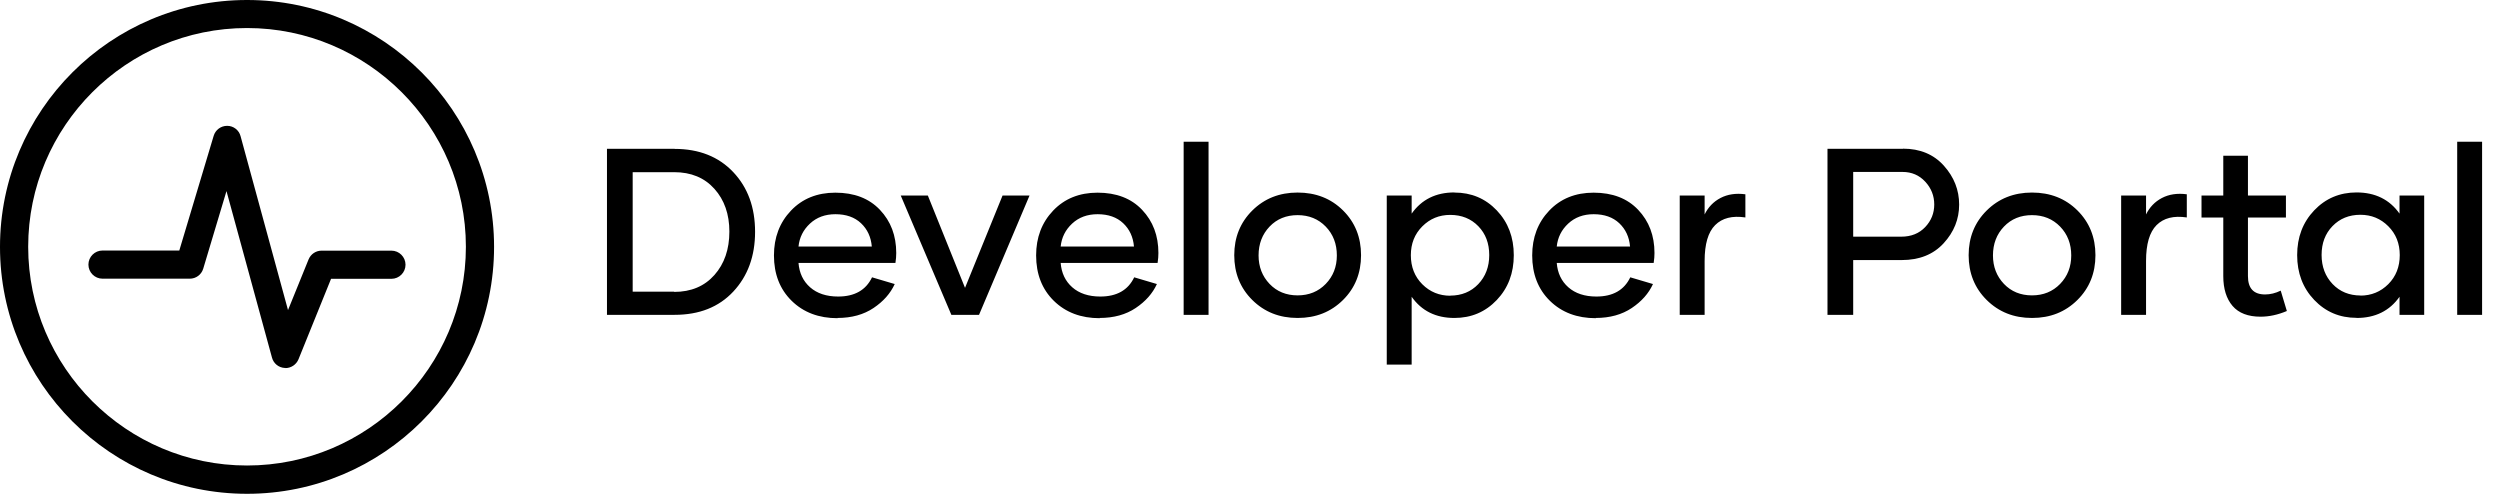
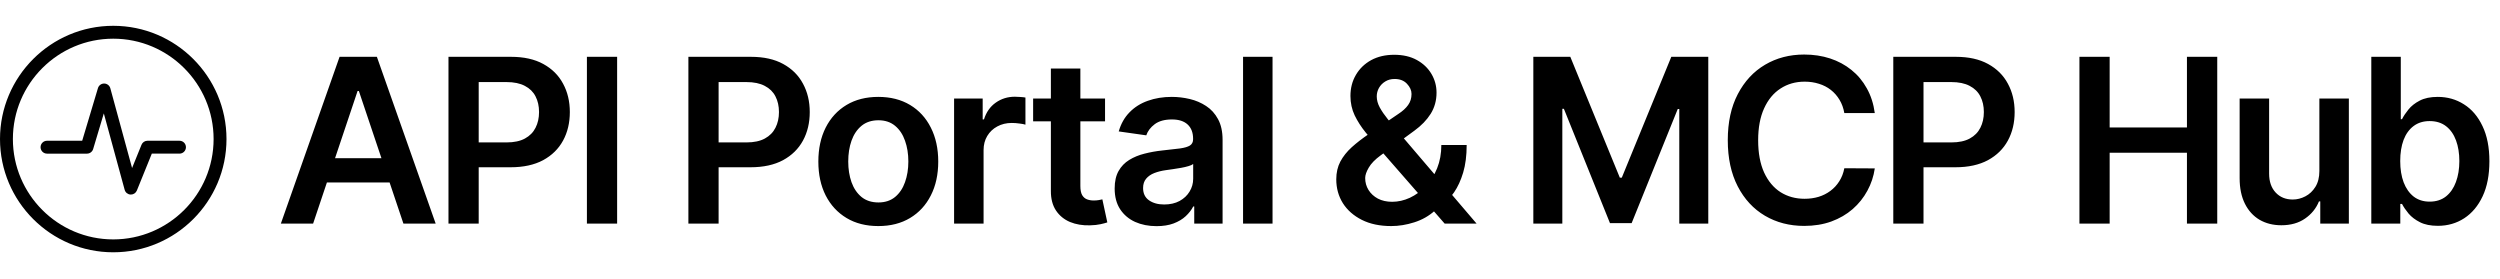
- <svg xmlns="http://www.w3.org/2000/svg" width="1012" height="200" viewBox="0 0 1012 200" fill="none">
-   <path d="M115.541 148.951C115.541 148.951 115.332 148.951 115.227 148.951C112.768 148.794 110.727 147.12 110.099 144.767L91.68 77.352L82.26 108.784C81.528 111.19 79.33 112.811 76.818 112.811H41.496C38.357 112.811 35.793 110.249 35.793 107.111C35.793 103.973 38.357 101.41 41.496 101.41H72.58L86.499 54.968C87.232 52.562 89.429 50.94 91.941 50.94C91.941 50.94 91.941 50.94 91.994 50.94C94.505 50.94 96.755 52.666 97.383 55.124L116.588 125.52L124.908 105.019C125.798 102.874 127.839 101.462 130.193 101.462H158.451C161.591 101.462 164.155 104.025 164.155 107.163C164.155 110.301 161.591 112.864 158.451 112.864H134.013L120.827 145.447C119.937 147.591 117.844 149.003 115.541 149.003V148.951Z" fill="black" />
-   <path d="M100 199.891C44.846 199.891 0 155.07 0 99.945C0 44.821 44.846 0 100 0C155.154 0 200 44.821 200 99.945C200 155.07 155.154 199.891 100 199.891ZM100 11.349C51.125 11.349 11.408 51.097 11.408 99.893C11.408 148.689 51.177 188.437 100 188.437C148.823 188.437 188.592 148.689 188.592 99.893C188.592 51.097 148.823 11.349 100 11.349Z" fill="black" />
-   <path d="M273.078 60.227V60.273C282.969 60.273 290.891 63.414 296.797 69.648C302.703 75.883 305.656 83.945 305.656 93.836C305.656 103.68 302.703 111.742 296.844 118.023C290.984 124.305 283.062 127.445 273.078 127.445H245.703V60.227H273.078ZM272.891 118.07V118.164C279.734 118.164 285.172 115.867 289.203 111.32C293.234 106.773 295.25 100.914 295.25 93.742C295.25 86.711 293.234 80.945 289.203 76.445C285.172 71.945 279.734 69.695 272.891 69.695H256.109V118.07H272.891ZM338.984 128.711L339.078 128.805C331.438 128.805 325.25 126.461 320.469 121.773C315.688 117.086 313.297 110.945 313.297 103.398C313.297 96.133 315.594 90.086 320.188 85.258C324.781 80.43 330.781 77.992 338.141 77.992C345.781 77.992 351.781 80.289 356.188 84.93C360.594 89.57 362.797 95.383 362.797 102.414C362.797 103.633 362.703 104.992 362.469 106.445H323.234C323.562 110.523 325.109 113.805 327.922 116.289C330.734 118.773 334.531 120.039 339.266 120.039C345.922 120.039 350.516 117.461 353 112.258L362.188 114.977C360.453 118.773 357.594 122.008 353.609 124.68C349.625 127.352 344.75 128.711 338.984 128.711ZM323.234 99.789H352.906C352.578 95.945 351.125 92.805 348.547 90.367C345.969 87.93 342.5 86.711 338.188 86.711C334.016 86.711 330.594 87.977 327.875 90.508C325.156 93.039 323.609 96.133 323.234 99.789ZM405.828 79.164H416.75L396.312 127.445H385.109L364.625 79.164H375.594L390.641 116.523L405.828 79.164ZM445.109 128.711L445.203 128.805C437.562 128.805 431.375 126.461 426.594 121.773C421.812 117.086 419.422 110.945 419.422 103.398C419.422 96.133 421.719 90.086 426.312 85.258C430.906 80.43 436.906 77.992 444.266 77.992C451.906 77.992 457.906 80.289 462.312 84.93C466.719 89.57 468.922 95.383 468.922 102.414C468.922 103.633 468.828 104.992 468.594 106.445H429.359C429.688 110.523 431.234 113.805 434.047 116.289C436.859 118.773 440.656 120.039 445.391 120.039C452.047 120.039 456.641 117.461 459.125 112.258L468.312 114.977C466.578 118.773 463.719 122.008 459.734 124.68C455.75 127.352 450.875 128.711 445.109 128.711ZM429.359 99.789H459.031C458.703 95.945 457.25 92.805 454.672 90.367C452.094 87.93 448.625 86.711 444.312 86.711C440.141 86.711 436.719 87.977 434 90.508C431.281 93.039 429.734 96.133 429.359 99.789ZM479.141 127.445V57.367H489.219V127.445H479.141ZM525.312 128.711H525.266C517.906 128.711 511.812 126.273 506.938 121.445C502.062 116.617 499.625 110.57 499.625 103.305C499.625 96.086 502.062 90.039 506.938 85.211C511.812 80.383 517.906 77.945 525.266 77.945C532.625 77.945 538.766 80.336 543.641 85.164C548.516 89.992 550.953 96.039 550.953 103.305C550.953 110.57 548.516 116.617 543.641 121.445C538.766 126.273 532.672 128.711 525.312 128.711ZM525.266 119.57C529.859 119.57 533.656 118.023 536.656 114.93C539.656 111.836 541.156 107.992 541.156 103.398C541.156 98.711 539.656 94.82 536.656 91.727C533.656 88.633 529.859 87.086 525.266 87.086C520.672 87.086 516.875 88.633 513.922 91.727C510.969 94.82 509.469 98.711 509.469 103.398C509.469 107.992 510.969 111.836 513.922 114.93C516.875 118.023 520.672 119.57 525.266 119.57ZM588.734 77.898V77.945C595.578 77.945 601.297 80.336 605.891 85.164C610.484 89.992 612.781 96.039 612.781 103.305C612.781 110.57 610.484 116.617 605.891 121.445C601.297 126.273 595.578 128.711 588.734 128.711C581.234 128.711 575.469 125.852 571.438 120.133V147.602H561.359V79.164H571.438V86.477C575.469 80.758 581.234 77.898 588.734 77.898ZM587.094 119.711L587.047 119.664C591.641 119.664 595.438 118.117 598.391 115.023C601.344 111.93 602.844 107.992 602.844 103.258C602.844 98.523 601.391 94.633 598.438 91.586C595.484 88.539 591.688 86.992 587.047 86.992C582.594 86.992 578.844 88.539 575.75 91.633C572.656 94.727 571.109 98.617 571.109 103.305C571.109 108.039 572.656 111.977 575.75 115.07C578.844 118.164 582.641 119.711 587.094 119.711ZM645.922 128.711L646.016 128.805C638.375 128.805 632.188 126.461 627.406 121.773C622.625 117.086 620.234 110.945 620.234 103.398C620.234 96.133 622.531 90.086 627.125 85.258C631.719 80.43 637.719 77.992 645.078 77.992C652.719 77.992 658.719 80.289 663.125 84.93C667.531 89.57 669.734 95.383 669.734 102.414C669.734 103.633 669.641 104.992 669.406 106.445H630.172C630.5 110.523 632.047 113.805 634.859 116.289C637.672 118.773 641.469 120.039 646.203 120.039C652.859 120.039 657.453 117.461 659.938 112.258L669.125 114.977C667.391 118.773 664.531 122.008 660.547 124.68C656.562 127.352 651.688 128.711 645.922 128.711ZM630.172 99.789H659.844C659.516 95.945 658.062 92.805 655.484 90.367C652.906 87.93 649.438 86.711 645.125 86.711C640.953 86.711 637.531 87.977 634.812 90.508C632.094 93.039 630.547 96.133 630.172 99.789ZM690.031 86.852L689.984 86.898C691.438 83.898 693.594 81.648 696.453 80.148C699.312 78.648 702.688 78.133 706.531 78.648V88.023C701.234 87.227 697.156 88.258 694.297 91.117C691.438 93.977 690.031 98.805 690.031 105.648V127.445H679.953V79.164H690.031V86.852ZM770.328 60.227V60.18C777.219 60.18 782.75 62.477 786.875 67.07C791 71.664 793.062 76.914 793.062 82.82C793.062 88.727 790.953 93.93 786.781 98.477C782.609 103.023 776.938 105.273 769.812 105.273H750.172V127.445H739.766V60.227H770.328ZM769.625 95.805C773.656 95.805 776.891 94.492 779.328 91.914C781.766 89.336 782.984 86.289 782.984 82.773C782.984 79.258 781.766 76.164 779.328 73.539C776.891 70.914 773.844 69.602 770.141 69.602H750.172V95.805H769.625ZM822.594 128.711H822.547C815.188 128.711 809.094 126.273 804.219 121.445C799.344 116.617 796.906 110.57 796.906 103.305C796.906 96.086 799.344 90.039 804.219 85.211C809.094 80.383 815.188 77.945 822.547 77.945C829.906 77.945 836.047 80.336 840.922 85.164C845.797 89.992 848.234 96.039 848.234 103.305C848.234 110.57 845.797 116.617 840.922 121.445C836.047 126.273 829.953 128.711 822.594 128.711ZM822.547 119.57C827.141 119.57 830.938 118.023 833.938 114.93C836.938 111.836 838.438 107.992 838.438 103.398C838.438 98.711 836.938 94.82 833.938 91.727C830.938 88.633 827.141 87.086 822.547 87.086C817.953 87.086 814.156 88.633 811.203 91.727C808.25 94.82 806.75 98.711 806.75 103.398C806.75 107.992 808.25 111.836 811.203 114.93C814.156 118.023 817.953 119.57 822.547 119.57ZM868.719 86.852L868.672 86.898C870.125 83.898 872.281 81.648 875.141 80.148C878 78.648 881.375 78.133 885.219 78.648V88.023C879.922 87.227 875.844 88.258 872.984 91.117C870.125 93.977 868.719 98.805 868.719 105.648V127.445H858.641V79.164H868.719V86.852ZM923.234 117.648L925.719 125.898C922.062 127.445 918.5 128.195 915.078 128.195C910.016 128.195 906.219 126.742 903.734 123.836C901.25 120.93 899.984 116.898 899.984 111.789V88.07H891.172V79.164H899.984V63.039H909.969V79.164H925.344V88.07H909.969V111.789C909.969 116.711 912.266 119.195 916.906 119.195C919.016 119.195 921.125 118.68 923.234 117.648ZM953.938 128.711V128.664C947.094 128.664 941.375 126.227 936.781 121.398C932.188 116.57 929.891 110.523 929.891 103.258C929.891 96.039 932.188 89.992 936.781 85.164C941.375 80.336 947.094 77.898 953.938 77.898C961.484 77.898 967.297 80.758 971.328 86.477V79.164H981.312V127.445H971.328V120.133C967.297 125.852 961.484 128.711 953.938 128.711ZM955.578 119.617L955.438 119.664C959.891 119.664 963.688 118.117 966.781 115.023C969.875 111.93 971.422 107.992 971.422 103.258C971.422 98.57 969.875 94.68 966.781 91.586C963.688 88.492 959.938 86.945 955.484 86.945C950.891 86.945 947.141 88.492 944.188 91.539C941.234 94.586 939.781 98.477 939.781 103.211C939.781 107.945 941.281 111.883 944.234 114.977C947.188 118.07 950.984 119.617 955.578 119.617ZM994.672 127.445V57.367H1004.75V127.445H994.672Z" fill="black" />
+ <svg xmlns="http://www.w3.org/2000/svg" width="872" height="97" viewBox="0 0 872 97" fill="none">
+   <path d="M45.65 67.864C45.606 67.864 45.562 67.864 45.517 67.86C44.555 67.801 43.737 67.138 43.483 66.208L36.213 39.551L32.491 51.984C32.207 52.934 31.331 53.588 30.339 53.588H16.396C15.156 53.588 14.149 52.581 14.149 51.341C14.149 50.101 15.156 49.095 16.396 49.095H28.668L34.165 30.739C34.451 29.788 35.324 29.136 36.316 29.136C36.324 29.136 36.334 29.136 36.344 29.136C37.346 29.148 38.22 29.824 38.484 30.792L46.07 58.606L49.356 50.496C49.699 49.647 50.524 49.093 51.439 49.093H62.611C63.851 49.093 64.857 50.099 64.857 51.339C64.857 52.579 63.851 53.586 62.611 53.586H52.952L47.735 66.459C47.39 67.309 46.564 67.862 45.654 67.862L45.65 67.864Z" fill="black" />
+   <path d="M39.5 88C17.721 88 0 70.282 0 48.5C0 26.718 17.718 9 39.5 9C61.282 9 79 26.721 79 48.5C79 70.279 61.279 88 39.5 88ZM39.5 13.493C20.199 13.493 4.495 29.197 4.495 48.5C4.495 67.803 20.199 83.505 39.5 83.505C58.801 83.505 74.505 67.801 74.505 48.5C74.505 29.199 58.801 13.493 39.5 13.493Z" fill="black" />
+   <path d="M109.21 78H97.96L118.443 19.818H131.455L151.966 78H140.716L125.176 31.75H124.722L109.21 78ZM109.58 55.188H140.261V63.653H109.58V55.188ZM156.429 78V19.818H178.247C182.717 19.818 186.467 20.651 189.497 22.318C192.547 23.985 194.848 26.276 196.401 29.193C197.973 32.091 198.759 35.386 198.759 39.08C198.759 42.811 197.973 46.125 196.401 49.023C194.829 51.92 192.509 54.203 189.441 55.869C186.372 57.517 182.594 58.341 178.105 58.341H163.645V49.676H176.685C179.299 49.676 181.439 49.222 183.105 48.312C184.772 47.403 186.003 46.153 186.799 44.562C187.613 42.972 188.02 41.144 188.02 39.08C188.02 37.015 187.613 35.197 186.799 33.625C186.003 32.053 184.763 30.831 183.077 29.96C181.41 29.07 179.261 28.625 176.628 28.625H166.969V78H156.429ZM215.253 19.818V78H204.714V19.818H215.253ZM240.111 78V19.818H261.929C266.398 19.818 270.148 20.651 273.179 22.318C276.228 23.985 278.529 26.276 280.082 29.193C281.654 32.091 282.44 35.386 282.44 39.08C282.44 42.811 281.654 46.125 280.082 49.023C278.51 51.92 276.19 54.203 273.122 55.869C270.054 57.517 266.275 58.341 261.787 58.341H247.326V49.676H260.366C262.98 49.676 265.12 49.222 266.787 48.312C268.453 47.403 269.684 46.153 270.48 44.562C271.294 42.972 271.701 41.144 271.701 39.08C271.701 37.015 271.294 35.197 270.48 33.625C269.684 32.053 268.444 30.831 266.758 29.96C265.092 29.07 262.942 28.625 260.309 28.625H250.65V78H240.111ZM306.349 78.852C302.088 78.852 298.395 77.915 295.27 76.04C292.145 74.165 289.721 71.542 287.997 68.171C286.293 64.799 285.44 60.86 285.44 56.352C285.44 51.845 286.293 47.896 287.997 44.506C289.721 41.115 292.145 38.483 295.27 36.608C298.395 34.733 302.088 33.795 306.349 33.795C310.611 33.795 314.304 34.733 317.429 36.608C320.554 38.483 322.969 41.115 324.673 44.506C326.397 47.896 327.259 51.845 327.259 56.352C327.259 60.86 326.397 64.799 324.673 68.171C322.969 71.542 320.554 74.165 317.429 76.04C314.304 77.915 310.611 78.852 306.349 78.852ZM306.406 70.614C308.717 70.614 310.649 69.979 312.202 68.71C313.755 67.422 314.91 65.699 315.668 63.54C316.444 61.381 316.832 58.975 316.832 56.324C316.832 53.653 316.444 51.239 315.668 49.08C314.91 46.901 313.755 45.169 312.202 43.881C310.649 42.593 308.717 41.949 306.406 41.949C304.039 41.949 302.069 42.593 300.497 43.881C298.944 45.169 297.779 46.901 297.003 49.08C296.245 51.239 295.866 53.653 295.866 56.324C295.866 58.975 296.245 61.381 297.003 63.54C297.779 65.699 298.944 67.422 300.497 68.71C302.069 69.979 304.039 70.614 306.406 70.614ZM332.787 78V34.364H342.759V41.636H343.213C344.009 39.117 345.372 37.176 347.304 35.812C349.255 34.43 351.48 33.739 353.98 33.739C354.549 33.739 355.183 33.767 355.884 33.824C356.604 33.862 357.2 33.928 357.674 34.023V43.483C357.238 43.331 356.547 43.199 355.6 43.085C354.672 42.953 353.772 42.886 352.901 42.886C351.026 42.886 349.34 43.294 347.844 44.108C346.367 44.903 345.202 46.011 344.35 47.432C343.497 48.852 343.071 50.49 343.071 52.347V78H332.787ZM385.439 34.364V42.318H360.354V34.364H385.439ZM366.547 23.909H376.832V64.875C376.832 66.258 377.04 67.318 377.457 68.057C377.892 68.776 378.46 69.269 379.161 69.534C379.862 69.799 380.638 69.932 381.491 69.932C382.135 69.932 382.722 69.885 383.252 69.79C383.801 69.695 384.218 69.61 384.502 69.534L386.235 77.574C385.686 77.763 384.9 77.972 383.877 78.199C382.873 78.426 381.642 78.559 380.184 78.597C377.608 78.672 375.288 78.284 373.224 77.432C371.159 76.561 369.521 75.216 368.309 73.398C367.116 71.579 366.529 69.307 366.547 66.579V23.909ZM403.397 78.881C400.632 78.881 398.141 78.388 395.926 77.403C393.729 76.4 391.986 74.922 390.698 72.972C389.429 71.021 388.795 68.615 388.795 65.756C388.795 63.294 389.249 61.258 390.159 59.648C391.068 58.038 392.308 56.75 393.88 55.784C395.452 54.818 397.223 54.089 399.193 53.597C401.181 53.085 403.236 52.716 405.357 52.489C407.914 52.224 409.988 51.987 411.579 51.778C413.17 51.551 414.325 51.21 415.045 50.756C415.784 50.282 416.153 49.553 416.153 48.568V48.398C416.153 46.258 415.518 44.6 414.249 43.426C412.98 42.252 411.153 41.665 408.766 41.665C406.248 41.665 404.249 42.214 402.772 43.312C401.314 44.411 400.329 45.708 399.818 47.205L390.215 45.841C390.973 43.189 392.223 40.974 393.965 39.193C395.708 37.394 397.838 36.049 400.357 35.159C402.876 34.25 405.66 33.795 408.71 33.795C410.812 33.795 412.905 34.042 414.988 34.534C417.071 35.026 418.975 35.841 420.698 36.977C422.422 38.095 423.804 39.619 424.846 41.551C425.907 43.483 426.437 45.898 426.437 48.795V78H416.551V72.006H416.21C415.585 73.218 414.704 74.354 413.568 75.415C412.45 76.456 411.039 77.299 409.335 77.943C407.649 78.568 405.67 78.881 403.397 78.881ZM406.068 71.324C408.132 71.324 409.922 70.917 411.437 70.102C412.952 69.269 414.117 68.171 414.931 66.807C415.765 65.443 416.181 63.956 416.181 62.347V57.205C415.859 57.47 415.31 57.716 414.534 57.943C413.776 58.17 412.924 58.369 411.977 58.54C411.03 58.71 410.092 58.862 409.164 58.994C408.236 59.127 407.431 59.24 406.749 59.335C405.215 59.544 403.842 59.885 402.63 60.358C401.418 60.831 400.462 61.494 399.761 62.347C399.06 63.18 398.71 64.26 398.71 65.585C398.71 67.479 399.401 68.909 400.784 69.875C402.166 70.841 403.927 71.324 406.068 71.324ZM443.862 19.818V78H433.578V19.818H443.862ZM485.267 78.852C481.29 78.852 477.871 78.133 475.012 76.693C472.152 75.254 469.945 73.312 468.392 70.869C466.858 68.407 466.091 65.633 466.091 62.545C466.091 60.216 466.565 58.151 467.512 56.352C468.478 54.553 469.803 52.886 471.489 51.352C473.193 49.818 475.163 48.294 477.398 46.778L487.711 39.761C489.226 38.776 490.371 37.735 491.148 36.636C491.943 35.538 492.341 34.25 492.341 32.773C492.341 31.523 491.811 30.339 490.75 29.222C489.709 28.104 488.269 27.546 486.432 27.546C485.201 27.546 484.112 27.839 483.165 28.426C482.237 28.994 481.508 29.742 480.978 30.671C480.466 31.599 480.211 32.583 480.211 33.625C480.211 34.894 480.561 36.182 481.262 37.489C481.981 38.795 482.909 40.15 484.046 41.551C485.201 42.953 486.432 44.439 487.739 46.011L515.04 78H503.904L481.233 52.034C479.548 50.064 477.919 48.123 476.347 46.21C474.794 44.297 473.515 42.309 472.512 40.244C471.527 38.161 471.034 35.907 471.034 33.483C471.034 30.737 471.669 28.284 472.938 26.125C474.207 23.947 475.978 22.233 478.25 20.983C480.542 19.733 483.222 19.108 486.29 19.108C489.358 19.108 491.991 19.714 494.188 20.926C496.385 22.138 498.08 23.748 499.273 25.756C500.466 27.763 501.063 29.951 501.063 32.318C501.063 35.064 500.381 37.526 499.017 39.705C497.654 41.864 495.76 43.824 493.336 45.585L481.574 54.193C479.642 55.595 478.26 57.015 477.426 58.455C476.593 59.875 476.176 61.087 476.176 62.091C476.176 63.625 476.565 65.017 477.341 66.267C478.118 67.517 479.207 68.521 480.608 69.278C482.029 70.017 483.686 70.386 485.58 70.386C487.663 70.386 489.718 69.922 491.745 68.994C493.771 68.047 495.618 66.703 497.284 64.96C498.951 63.218 500.277 61.135 501.262 58.71C502.246 56.267 502.739 53.559 502.739 50.585H511.574C511.574 54.26 511.167 57.46 510.353 60.188C509.538 62.896 508.487 65.188 507.199 67.062C505.911 68.919 504.548 70.405 503.108 71.523C502.654 71.845 502.218 72.167 501.801 72.489C501.385 72.811 500.949 73.133 500.495 73.454C498.449 75.311 496.053 76.674 493.307 77.546C490.58 78.417 487.9 78.852 485.267 78.852ZM534.826 19.818H547.724L564.997 61.977H565.678L582.951 19.818H595.849V78H585.735V38.028H585.195L569.116 77.829H561.559L545.48 37.943H544.94V78H534.826V19.818ZM653.927 39.449H643.302C642.999 37.706 642.441 36.163 641.626 34.818C640.812 33.455 639.798 32.299 638.586 31.352C637.374 30.405 635.992 29.695 634.439 29.222C632.905 28.729 631.247 28.483 629.467 28.483C626.304 28.483 623.501 29.278 621.058 30.869C618.615 32.441 616.702 34.752 615.319 37.801C613.937 40.831 613.245 44.534 613.245 48.909C613.245 53.36 613.937 57.11 615.319 60.159C616.721 63.189 618.634 65.481 621.058 67.034C623.501 68.568 626.295 69.335 629.439 69.335C631.181 69.335 632.81 69.108 634.325 68.653C635.859 68.18 637.232 67.489 638.444 66.579C639.675 65.671 640.708 64.553 641.541 63.227C642.393 61.901 642.98 60.386 643.302 58.682L653.927 58.739C653.53 61.504 652.668 64.099 651.342 66.523C650.035 68.947 648.321 71.087 646.2 72.943C644.079 74.78 641.598 76.22 638.757 77.261C635.916 78.284 632.763 78.796 629.297 78.796C624.183 78.796 619.619 77.612 615.603 75.244C611.588 72.877 608.425 69.458 606.115 64.989C603.804 60.519 602.649 55.159 602.649 48.909C602.649 42.64 603.814 37.28 606.143 32.83C608.473 28.36 611.645 24.941 615.66 22.574C619.675 20.206 624.221 19.023 629.297 19.023C632.535 19.023 635.547 19.477 638.331 20.386C641.115 21.296 643.596 22.631 645.774 24.392C647.952 26.134 649.742 28.275 651.143 30.812C652.564 33.331 653.492 36.21 653.927 39.449ZM660.379 78V19.818H682.197C686.667 19.818 690.417 20.651 693.447 22.318C696.497 23.985 698.798 26.276 700.351 29.193C701.923 32.091 702.709 35.386 702.709 39.08C702.709 42.811 701.923 46.125 700.351 49.023C698.779 51.92 696.459 54.203 693.391 55.869C690.322 57.517 686.544 58.341 682.055 58.341H667.595V49.676H680.635C683.249 49.676 685.389 49.222 687.055 48.312C688.722 47.403 689.953 46.153 690.749 44.562C691.563 42.972 691.97 41.144 691.97 39.08C691.97 37.015 691.563 35.197 690.749 33.625C689.953 32.053 688.713 30.831 687.027 29.96C685.36 29.07 683.211 28.625 680.578 28.625H670.919V78H660.379ZM725.307 78V19.818H735.847V44.449H762.807V19.818H773.376V78H762.807V53.284H735.847V78H725.307ZM808.997 59.648V34.364H819.281V78H809.309V70.244H808.855C807.87 72.688 806.25 74.686 803.997 76.239C801.762 77.792 799.006 78.568 795.73 78.568C792.87 78.568 790.341 77.934 788.144 76.665C785.966 75.377 784.262 73.511 783.031 71.068C781.8 68.606 781.184 65.633 781.184 62.148V34.364H791.468V60.557C791.468 63.322 792.226 65.519 793.741 67.148C795.256 68.776 797.245 69.591 799.707 69.591C801.222 69.591 802.69 69.222 804.11 68.483C805.531 67.744 806.695 66.646 807.605 65.188C808.533 63.71 808.997 61.864 808.997 59.648ZM827.111 78V19.818H837.395V41.58H837.821C838.351 40.519 839.099 39.392 840.065 38.199C841.031 36.987 842.338 35.955 843.986 35.102C845.633 34.231 847.736 33.795 850.292 33.795C853.664 33.795 856.703 34.657 859.412 36.381C862.139 38.085 864.298 40.614 865.889 43.966C867.499 47.299 868.304 51.39 868.304 56.239C868.304 61.03 867.518 65.102 865.946 68.454C864.374 71.807 862.234 74.364 859.525 76.125C856.817 77.886 853.749 78.767 850.321 78.767C847.821 78.767 845.747 78.35 844.099 77.517C842.451 76.684 841.126 75.68 840.122 74.506C839.137 73.312 838.37 72.186 837.821 71.125H837.224V78H827.111ZM837.196 56.182C837.196 59.004 837.593 61.475 838.389 63.597C839.203 65.718 840.368 67.375 841.883 68.568C843.417 69.742 845.273 70.329 847.451 70.329C849.724 70.329 851.628 69.724 853.162 68.511C854.696 67.28 855.851 65.604 856.628 63.483C857.423 61.343 857.821 58.909 857.821 56.182C857.821 53.474 857.432 51.068 856.656 48.966C855.879 46.864 854.724 45.216 853.19 44.023C851.656 42.83 849.743 42.233 847.451 42.233C845.254 42.233 843.389 42.811 841.855 43.966C840.321 45.121 839.156 46.74 838.361 48.824C837.584 50.907 837.196 53.36 837.196 56.182Z" fill="black" />
</svg>
